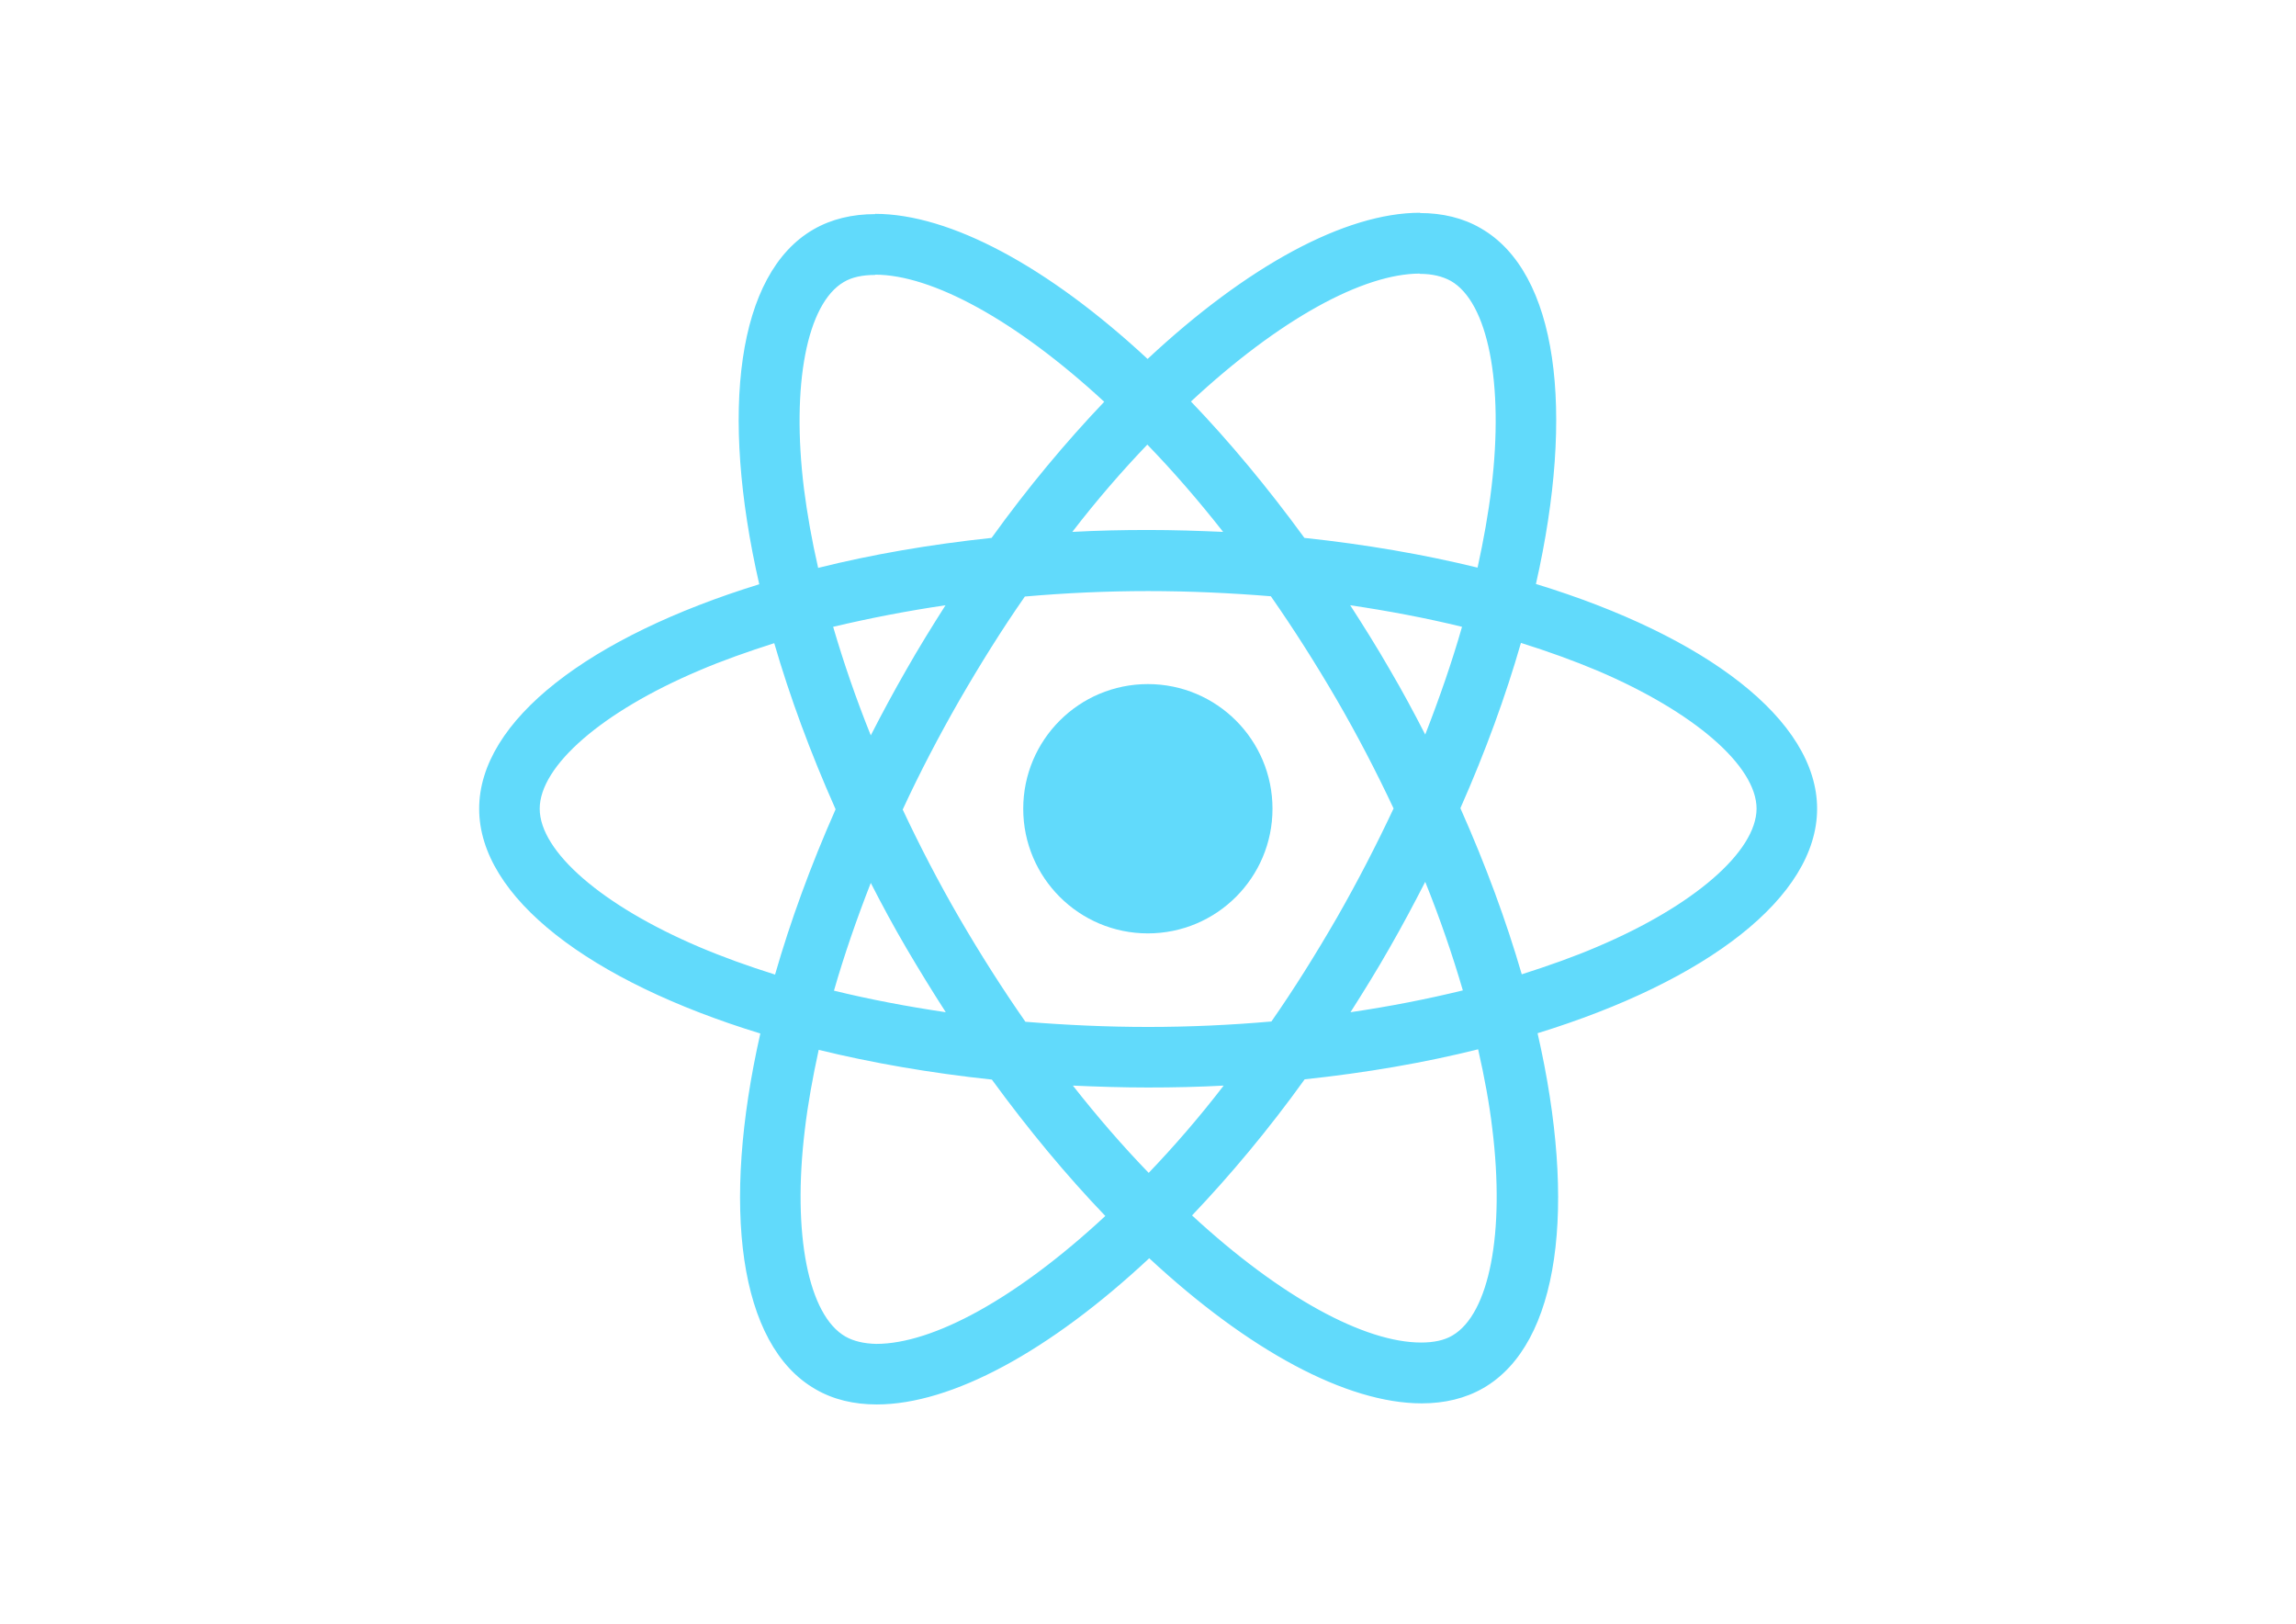
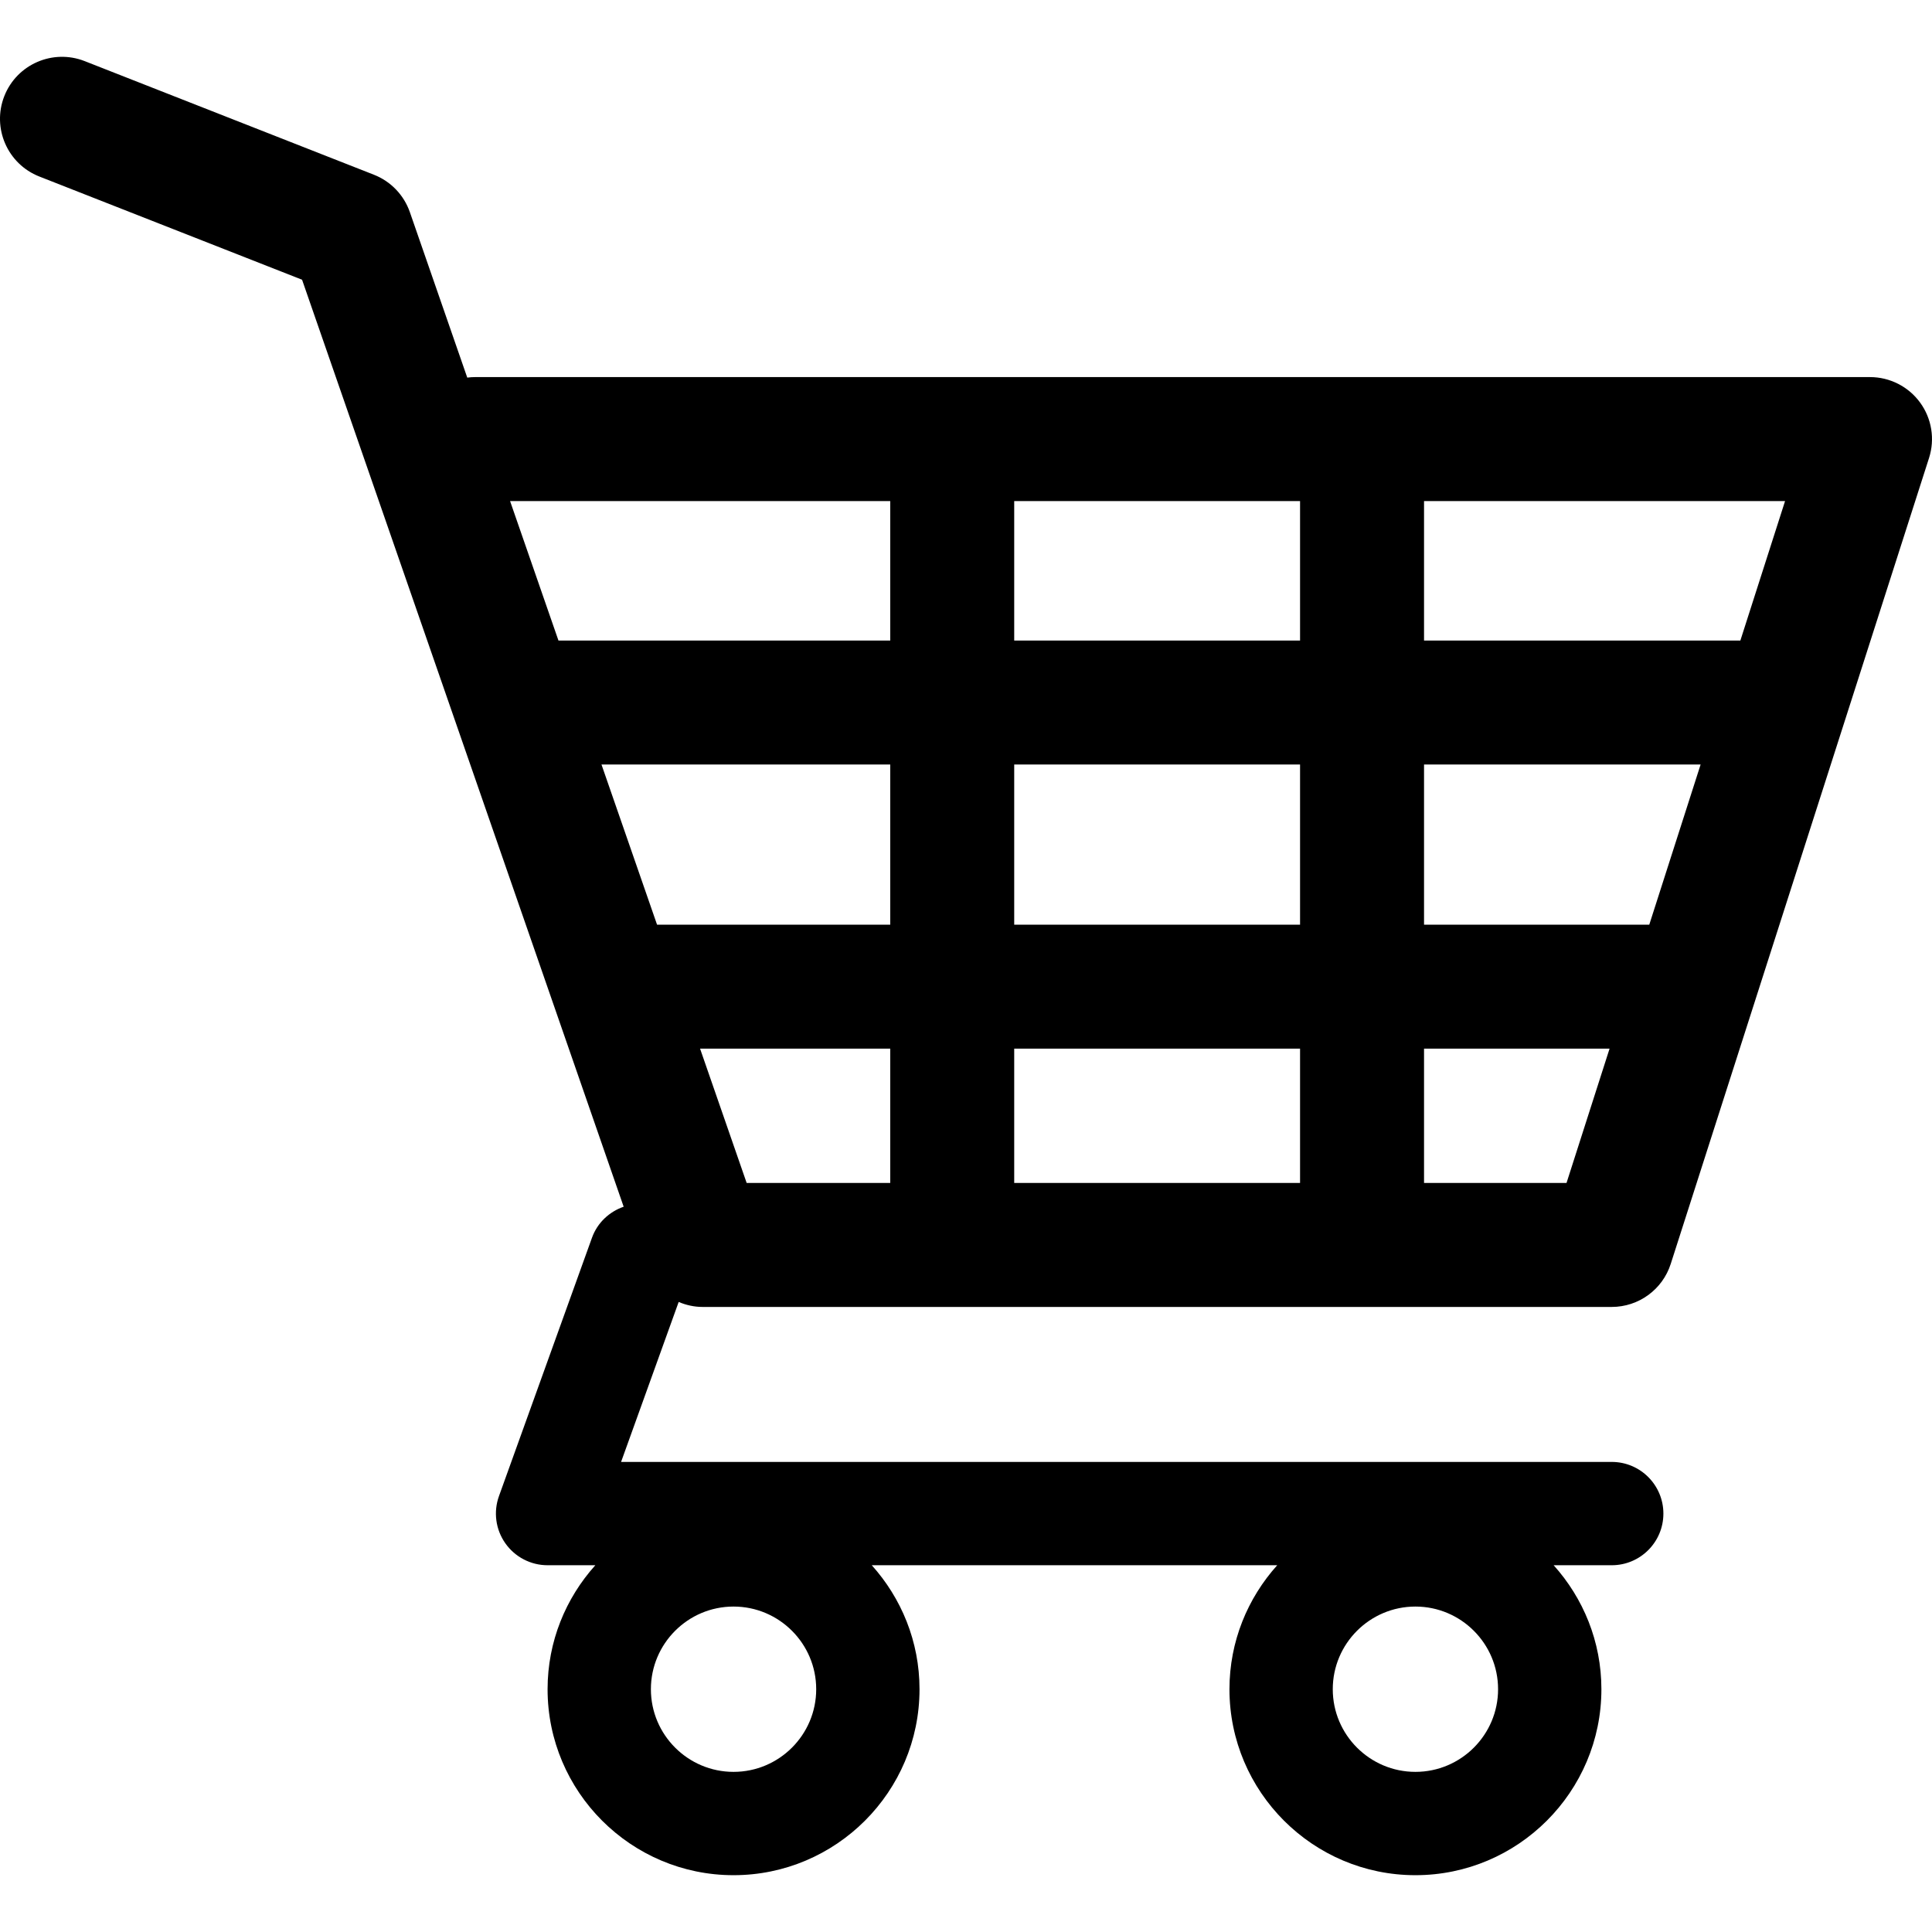
- <svg xmlns="http://www.w3.org/2000/svg" viewBox="0 0 841.9 595.3">
-   <g fill="#61DAFB">
-     <path d="M666.3 296.5c0-32.5-40.7-63.3-103.1-82.4 14.4-63.6 8-114.2-20.2-130.4-6.5-3.8-14.1-5.6-22.4-5.6v22.3c4.6 0 8.3.9 11.4 2.6 13.6 7.8 19.5 37.5 14.9 75.7-1.1 9.4-2.9 19.3-5.1 29.4-19.6-4.8-41-8.5-63.5-10.9-13.5-18.5-27.5-35.3-41.6-50 32.6-30.3 63.2-46.9 84-46.9V78c-27.5 0-63.5 19.6-99.9 53.6-36.4-33.8-72.4-53.2-99.9-53.2v22.3c20.7 0 51.4 16.5 84 46.6-14 14.7-28 31.4-41.3 49.9-22.6 2.4-44 6.1-63.6 11-2.3-10-4-19.7-5.2-29-4.7-38.2 1.1-67.9 14.6-75.8 3-1.8 6.9-2.6 11.5-2.6V78.5c-8.4 0-16 1.8-22.6 5.6-28.1 16.2-34.4 66.7-19.9 130.1-62.2 19.2-102.7 49.9-102.7 82.3 0 32.5 40.7 63.3 103.1 82.4-14.4 63.6-8 114.2 20.2 130.4 6.5 3.8 14.1 5.6 22.5 5.6 27.5 0 63.5-19.6 99.9-53.6 36.4 33.8 72.4 53.2 99.9 53.2 8.4 0 16-1.8 22.6-5.6 28.1-16.2 34.4-66.7 19.9-130.1 62-19.1 102.5-49.9 102.5-82.3zm-130.2-66.7c-3.7 12.9-8.3 26.2-13.5 39.5-4.1-8-8.4-16-13.1-24-4.6-8-9.5-15.8-14.4-23.4 14.2 2.1 27.9 4.7 41 7.9zm-45.8 106.5c-7.8 13.5-15.8 26.3-24.1 38.2-14.9 1.3-30 2-45.2 2-15.1 0-30.2-.7-45-1.9-8.3-11.9-16.4-24.6-24.2-38-7.6-13.1-14.5-26.4-20.8-39.8 6.2-13.4 13.2-26.8 20.7-39.9 7.8-13.5 15.8-26.3 24.1-38.2 14.9-1.3 30-2 45.2-2 15.1 0 30.2.7 45 1.9 8.3 11.9 16.4 24.6 24.2 38 7.6 13.1 14.5 26.4 20.8 39.8-6.3 13.4-13.2 26.8-20.7 39.9zm32.3-13c5.4 13.4 10 26.8 13.8 39.8-13.1 3.2-26.9 5.9-41.2 8 4.9-7.7 9.8-15.6 14.4-23.7 4.6-8 8.9-16.1 13-24.1zM421.2 430c-9.3-9.6-18.6-20.3-27.8-32 9 .4 18.2.7 27.5.7 9.4 0 18.7-.2 27.8-.7-9 11.7-18.3 22.4-27.5 32zm-74.4-58.9c-14.2-2.1-27.9-4.7-41-7.9 3.7-12.9 8.3-26.2 13.5-39.5 4.1 8 8.4 16 13.1 24 4.7 8 9.5 15.8 14.4 23.4zM420.7 163c9.3 9.6 18.6 20.3 27.8 32-9-.4-18.2-.7-27.5-.7-9.4 0-18.7.2-27.8.7 9-11.7 18.3-22.4 27.5-32zm-74 58.9c-4.9 7.7-9.8 15.6-14.4 23.7-4.6 8-8.9 16-13 24-5.4-13.4-10-26.8-13.8-39.8 13.1-3.1 26.9-5.8 41.2-7.9zm-90.5 125.2c-35.4-15.1-58.3-34.9-58.3-50.6 0-15.7 22.9-35.6 58.3-50.6 8.6-3.7 18-7 27.7-10.1 5.7 19.6 13.2 40 22.5 60.9-9.2 20.8-16.6 41.1-22.2 60.6-9.9-3.1-19.3-6.5-28-10.2zM310 490c-13.6-7.8-19.5-37.5-14.9-75.7 1.1-9.4 2.9-19.3 5.1-29.4 19.6 4.8 41 8.5 63.5 10.9 13.5 18.5 27.5 35.3 41.6 50-32.6 30.3-63.2 46.9-84 46.9-4.5-.1-8.3-1-11.3-2.7zm237.2-76.2c4.7 38.2-1.1 67.9-14.6 75.8-3 1.8-6.9 2.6-11.5 2.6-20.7 0-51.4-16.5-84-46.6 14-14.7 28-31.4 41.3-49.9 22.6-2.4 44-6.1 63.6-11 2.3 10.1 4.1 19.8 5.2 29.1zm38.5-66.7c-8.6 3.7-18 7-27.7 10.1-5.7-19.6-13.2-40-22.5-60.9 9.2-20.8 16.6-41.1 22.2-60.6 9.9 3.1 19.3 6.5 28.1 10.2 35.4 15.1 58.3 34.9 58.3 50.6-.1 15.7-23 35.6-58.4 50.6zM320.8 78.4z" />
-     <circle cx="420.9" cy="296.5" r="45.7" />
-     <path d="M520.5 78.1z" />
+ <svg xmlns="http://www.w3.org/2000/svg" version="1.1" id="Capa_1" x="0px" y="0px" width="446.843px" height="446.843px" viewBox="0 0 446.843 446.843" style="enable-background:new 0 0 446.843 446.843;" xml:space="preserve">
+   <g>
+     <path d="M444.09,93.103c-2.698-3.699-7.006-5.888-11.584-5.888H109.92c-0.625,0-1.249,0.038-1.85,0.119l-13.276-38.27   c-1.376-3.958-4.406-7.113-8.3-8.646L19.586,14.134c-7.374-2.887-15.695,0.735-18.591,8.1c-2.891,7.369,0.73,15.695,8.1,18.591   l60.768,23.872l74.381,214.399c-3.283,1.144-6.065,3.663-7.332,7.187l-21.506,59.739c-1.318,3.663-0.775,7.733,1.468,10.916   c2.24,3.183,5.883,5.078,9.773,5.078h11.044c-6.844,7.616-11.044,17.646-11.044,28.675c0,23.718,19.298,43.012,43.012,43.012   s43.012-19.294,43.012-43.012c0-11.029-4.2-21.059-11.044-28.675h93.776c-6.847,7.616-11.048,17.646-11.048,28.675   c0,23.718,19.294,43.012,43.013,43.012c23.718,0,43.012-19.294,43.012-43.012c0-11.029-4.2-21.059-11.043-28.675h13.433   c6.599,0,11.947-5.349,11.947-11.948c0-6.599-5.349-11.947-11.947-11.947H143.647l13.319-36.996   c1.72,0.724,3.578,1.152,5.523,1.152h210.278c6.234,0,11.751-4.027,13.65-9.959l59.739-186.387   C447.557,101.567,446.788,96.802,444.09,93.103z M169.659,409.807c-10.543,0-19.116-8.573-19.116-19.116   s8.573-19.117,19.116-19.117s19.116,8.574,19.116,19.117S180.202,409.807,169.659,409.807z M327.367,409.807   c-10.543,0-19.117-8.573-19.117-19.116s8.574-19.117,19.117-19.117c10.542,0,19.116,8.574,19.116,19.117   S337.909,409.807,327.367,409.807z M402.52,148.149h-73.161V115.89h83.499L402.52,148.149z M381.453,213.861h-52.094v-37.038   h63.967L381.453,213.861z M234.571,213.861v-37.038h66.113v37.038H234.571z M300.684,242.538v31.064h-66.113v-31.064H300.684z    M139.115,176.823h66.784v37.038h-53.933L139.115,176.823z M234.571,148.149V115.89h66.113v32.259H234.571z M205.898,115.89v32.259   h-76.734l-11.191-32.259H205.898z M161.916,242.538h43.982v31.064h-33.206L161.916,242.538z M329.359,273.603v-31.064h42.909   l-9.955,31.064H329.359z" />
  </g>
+   <g>
+ </g>
+   <g>
+ </g>
+   <g>
+ </g>
+   <g>
+ </g>
+   <g>
+ </g>
+   <g>
+ </g>
+   <g>
+ </g>
+   <g>
+ </g>
+   <g>
+ </g>
+   <g>
+ </g>
+   <g>
+ </g>
+   <g>
+ </g>
+   <g>
+ </g>
+   <g>
+ </g>
+   <g>
+ </g>
</svg>
